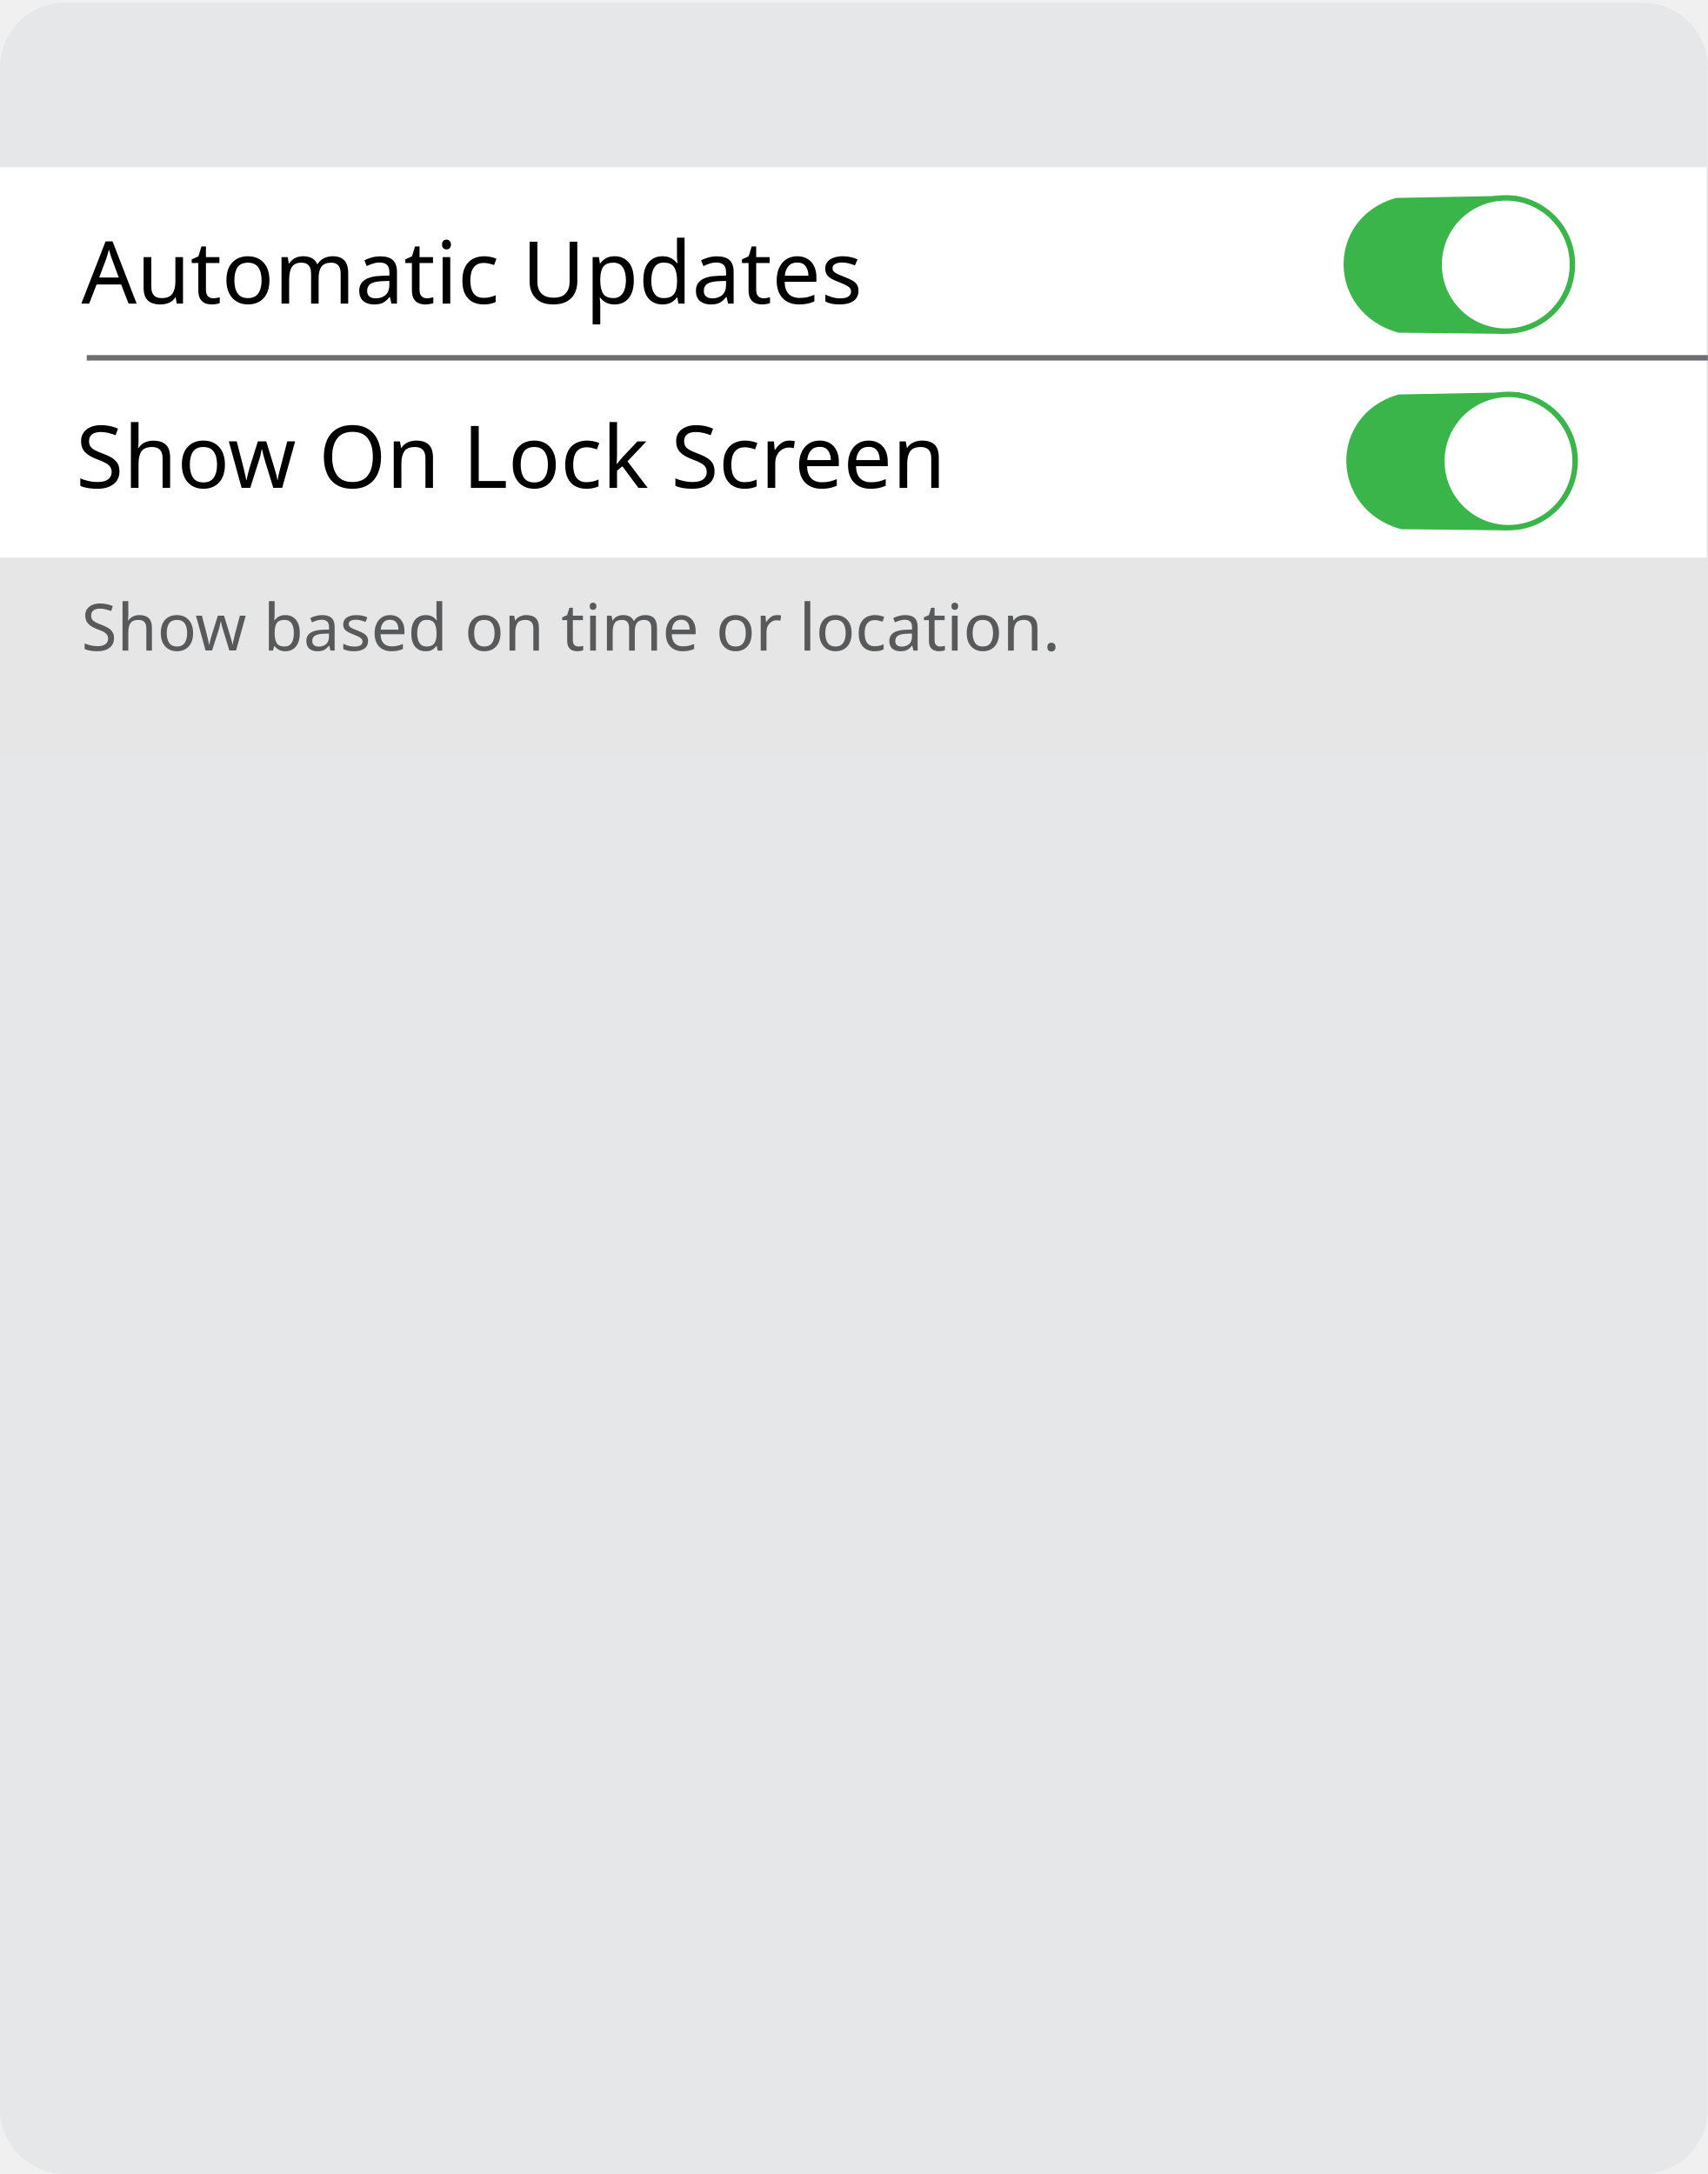
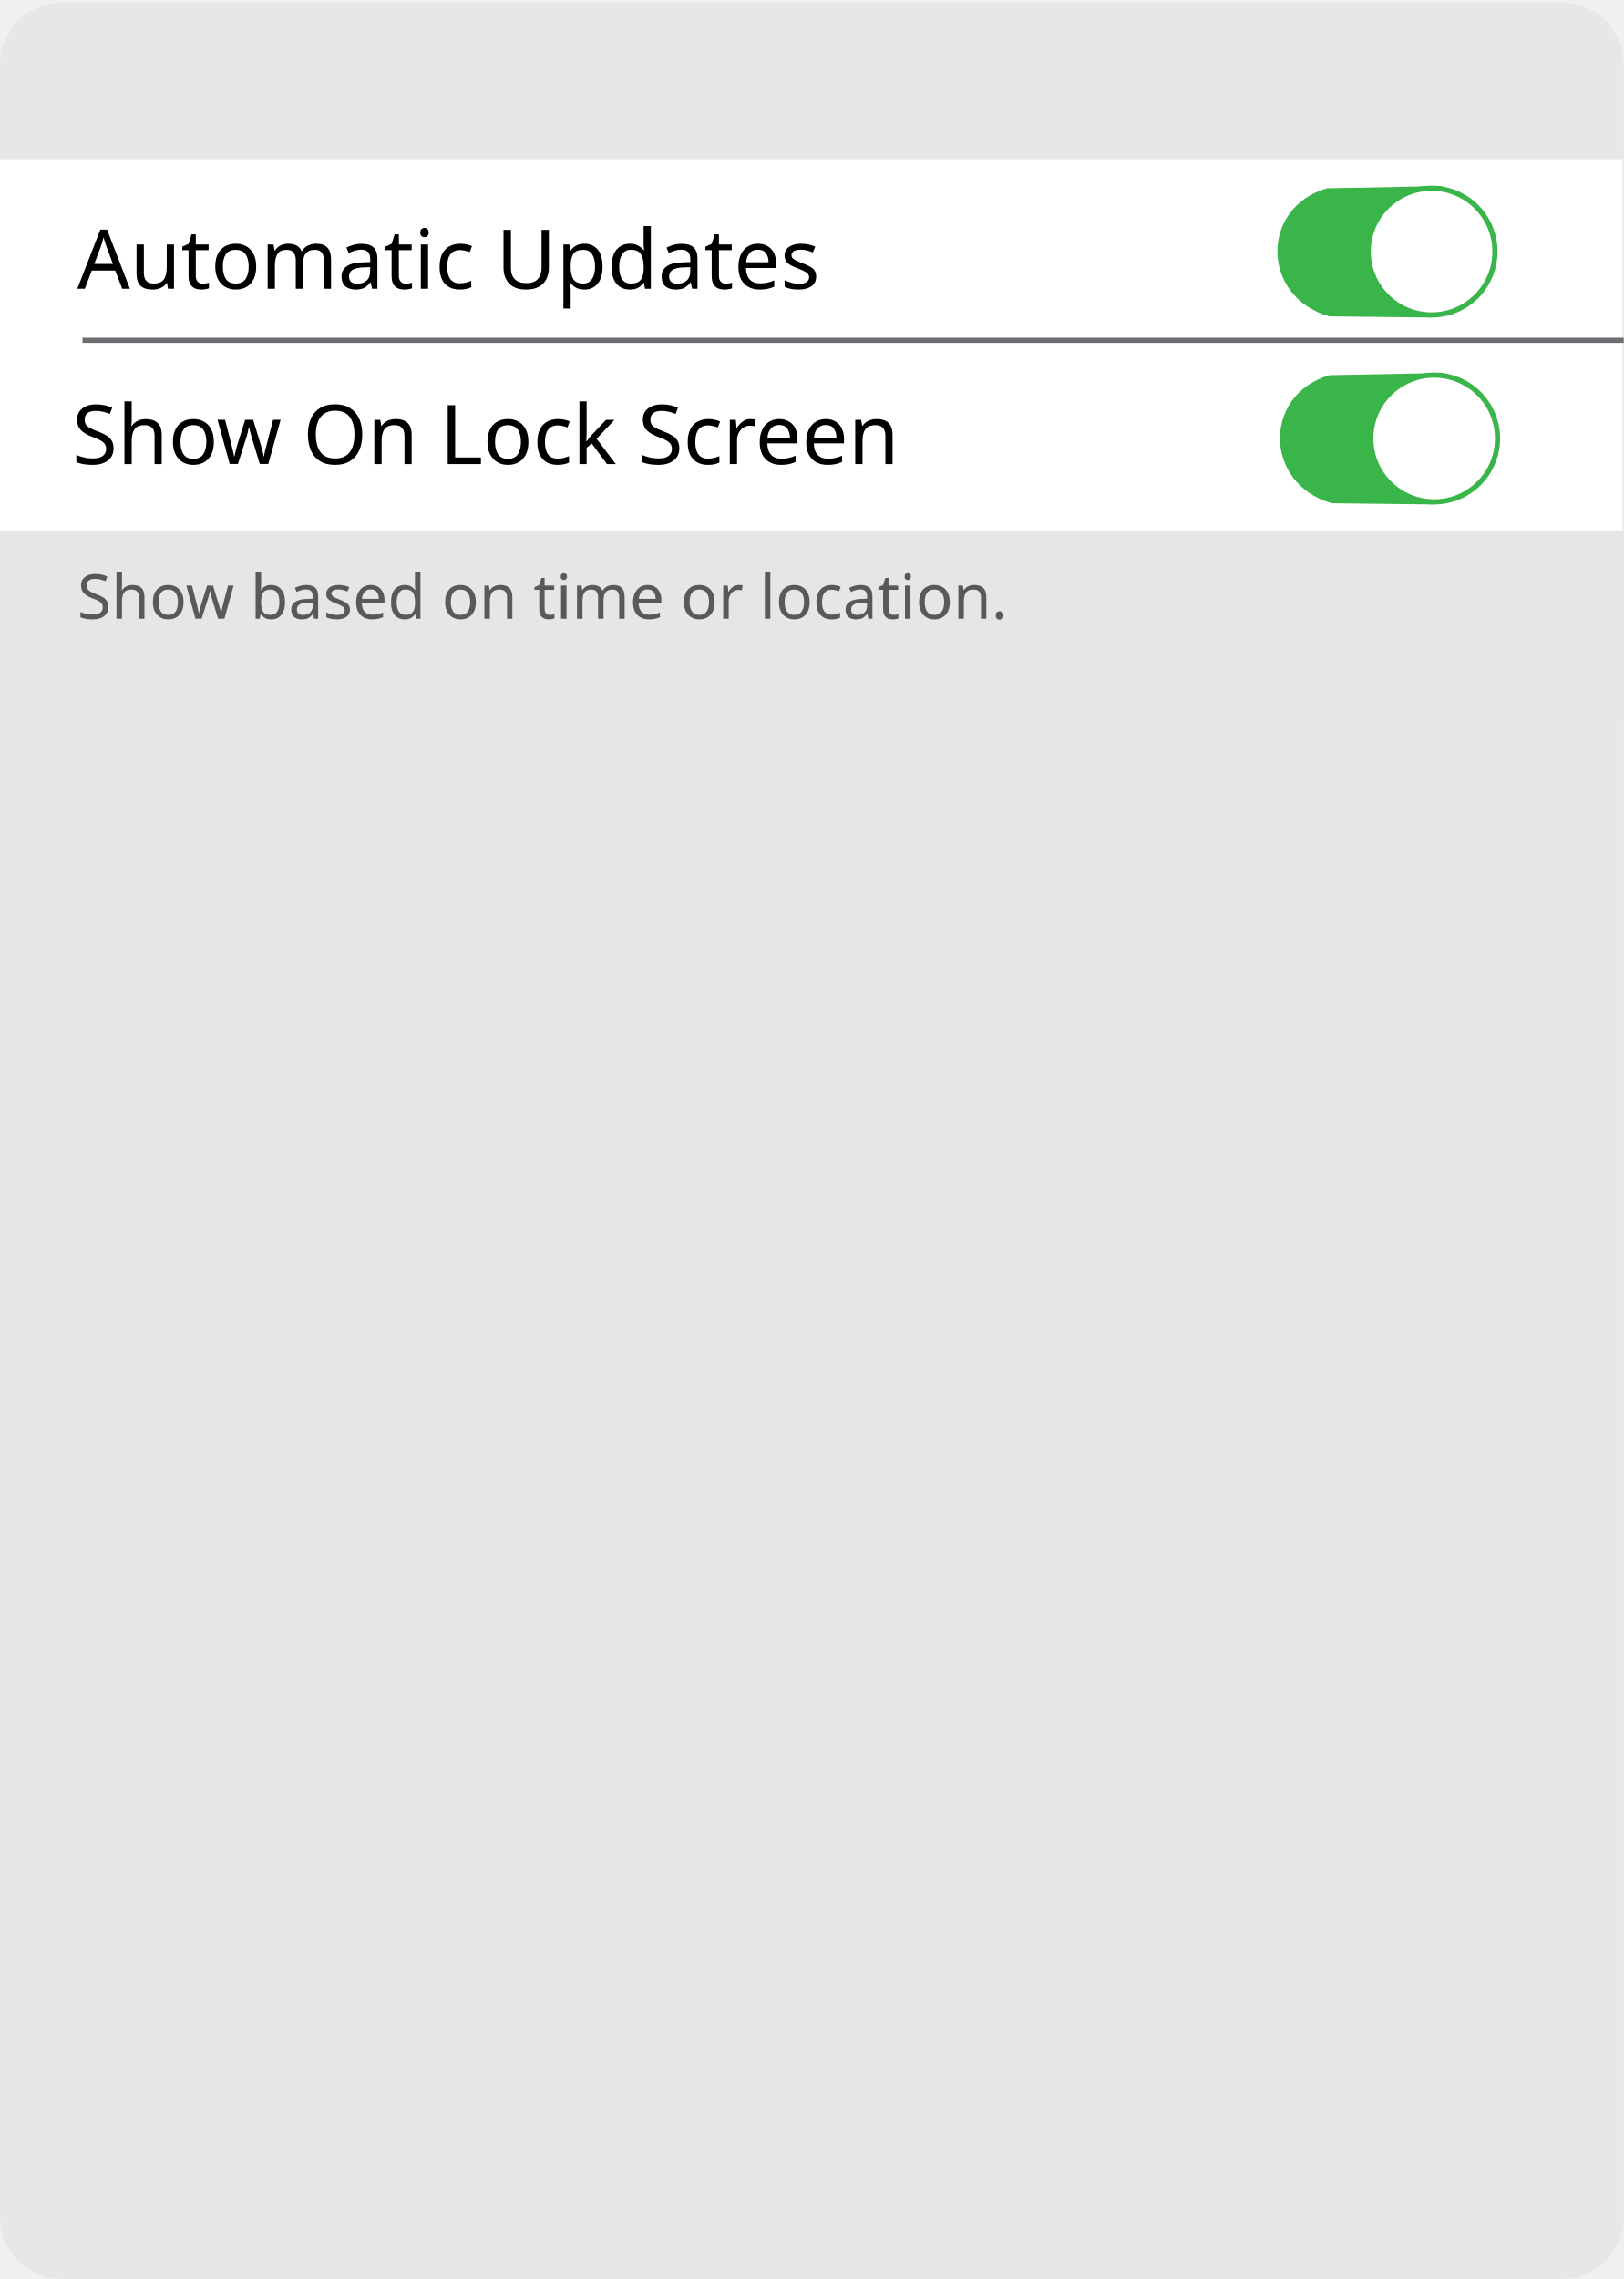
- <svg xmlns="http://www.w3.org/2000/svg" version="1.1" id="passBack" class="pass-template back" x="0px" y="0px" width="315px" height="401px" viewBox="0 0 315 401" style="enable-background:new 0 0 315 401;" xml:space="preserve">
+ <svg xmlns="http://www.w3.org/2000/svg" version="1.1" id="passBack" class="pass-template back" x="0px" y="0px" width="315px" height="442px" viewBox="0 0 315 442" style="enable-background:new 0 0 315 442;" xml:space="preserve">
  <style type="text/css">

	svg.back .outline-path{fill:#E6E7E8;}
	svg.back .timeloc-text{fill:#58595B;font-family:'Helvetica-Light';font-size:12;}
	svg.back .switch-circle{fill:#FFFFFF;stroke:#39B54A;stroke-miterlimit:10;}
	svg.back .bg-rect{fill:#FFFFFF;}
	svg.back .back-ground{fill:rgb(230,230,230);}
	svg.back .setting-text{font-family:'Helvetica-Light';font-size:16;}
	svg.back line.delimiter{stroke:rgb(109,110,113);stroke-width:1;}
	svg.back .switch-path{fill:#39B54A;stroke:#39B54A;stroke-miterlimit:10;}
	svg.back .back-text{font-family:'Helvetica';fill:#808285;font-size:13.846;}
	svg.back .back-label{font-family:'Helvetica';fill:#808285;font-size:12;}

</style>
-   <path class="outline-path" d="M315,389.01c0,6.62-5.37,11.99-12,11.99H12c-6.63,0-12-5.37-12-11.99V12.48C0,5.87,5.37,0.5,12,0.5h291  c6.63,0,12,5.37,12,11.98V389.01z" />
+   <path class="outline-path" d="M315,430.01c0,6.62-5.37,11.99-12,11.99H12c-6.63,0-12-5.37-12-11.99V12.48C0,5.87,5.37,0.5,12,0.5h291  c6.63,0,12,5.37,12,11.98V430.01z" />
  <g>
    <defs>
      <clipPath id="pass-outline">
-         <path d="M315,389.01c0,6.62-5.37,11.99-12,11.99H12c-6.63,0-12-5.37-12-11.99V12.48C0,5.87,5.37,0.5,12,0.5h291    c6.63,0,12,5.37,12,11.98V389.01z" />
+         <path d="M315,430.01c0,6.62-5.37,11.99-12,11.99H12c-6.63,0-12-5.37-12-11.99V12.48C0,5.87,5.37,0.5,12,0.5h291    c6.63,0,12,5.37,12,11.98V430.01z" />
      </clipPath>
    </defs>
  </g>
  <g style="clip-path:url(#pass-outline);">
    <g id="back-fields" transform="translate(0,0)">
      <rect x="-0.25" y="30.87" class="bg-rect" width="315" height="72" />
      <line class="delimiter" x1="16" y1="66" x2="315" y2="66" />
      <text transform="matrix(1 0 0 1 15 56)" class="setting-text">Automatic Updates</text>
      <text transform="matrix(1 0 0 1 14 90)" class="setting-text">Show On Lock Screen</text>
      <rect x="0" y="102.87" class="back-ground" width="315" height="36" />
      <text transform="matrix(1 0 0 1 15 120)" class="timeloc-text">Show based on time or location.</text>
      <rect id="back-fields-bg" x="0.33" y="136.21" class="bg-rect" width="315" height="0" />
      <g>
        <path class="switch-path" d="M278.1,97.33l-19.65-0.22c-12.66-3.65-12.88-20.2-0.44-23.85l22.27-0.43" />
        <circle class="switch-circle" cx="278.23" cy="85.04" r="12.29" />
      </g>
      <g>
        <path class="switch-path" d="M277.6,61.08l-19.65-0.22c-12.66-3.65-12.88-20.2-0.44-23.85l22.27-0.43" />
        <circle class="switch-circle" cx="277.73" cy="48.79" r="12.29" />
      </g>
    </g>
    <line id="scroll-bar" />
  </g>
</svg>
